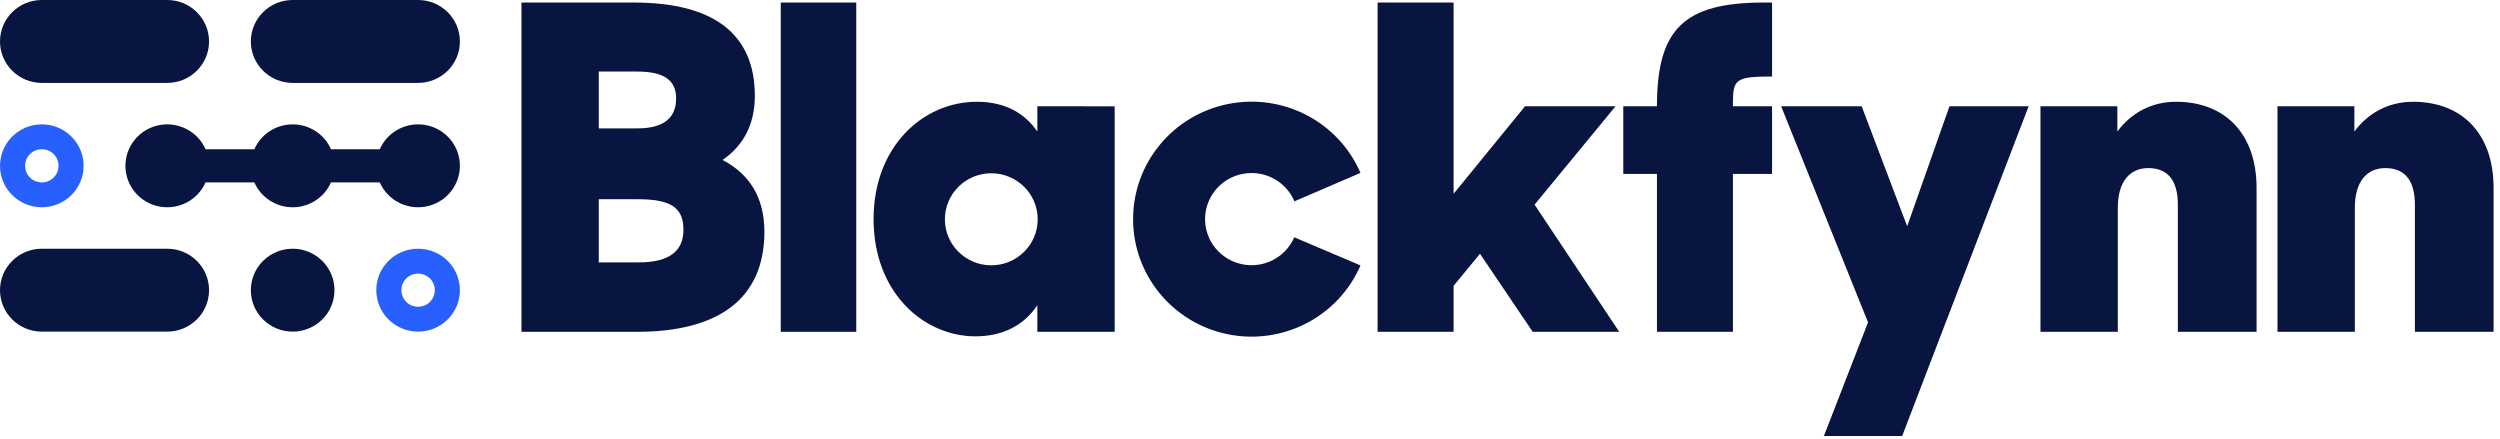
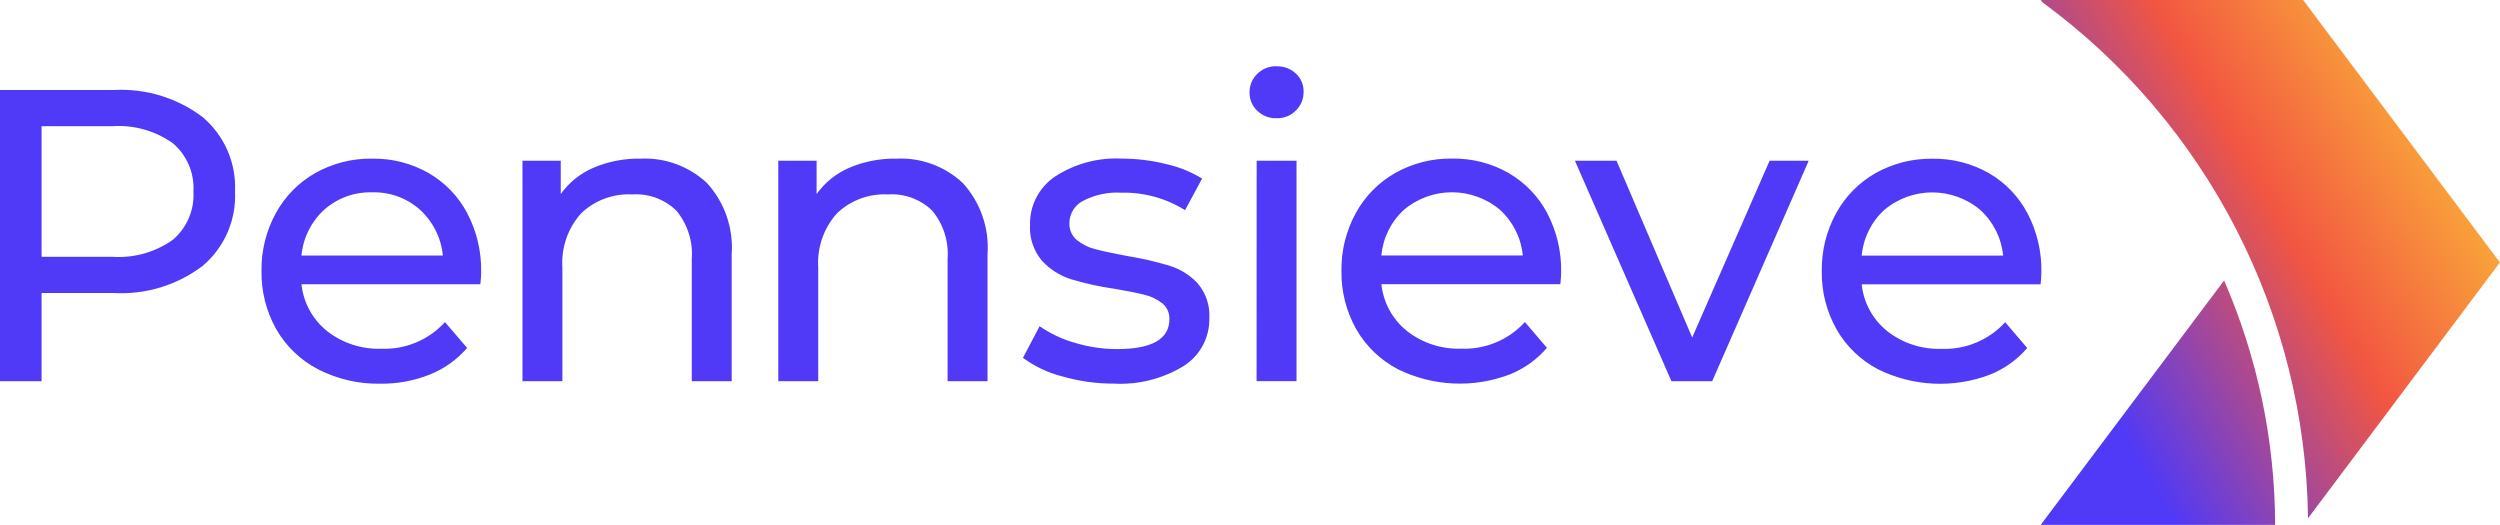
- <svg xmlns="http://www.w3.org/2000/svg" width="171" height="30" viewBox="0 0 171 30">
-   <g fill="none" fill-rule="evenodd">
-     <path fill="#071540" fill-rule="nonzero" d="M11.439 5.671C13.018 5.671 14.299 4.401 14.299 2.835 14.299 1.269 13.018.58874856e-17 11.439 0L2.86 0C1.28-.58874856e-17.93420226e-16 1.269 0 2.835-.93420226e-16 4.401 1.28 5.671 2.86 5.671L11.439 5.671zM28.597 5.671C30.177 5.671 31.457 4.401 31.457 2.835 31.457 1.269 30.177.58874856e-17 28.597 0L20.018 0C18.439-.58874856e-17 17.158 1.269 17.158 2.835 17.158 4.401 18.439 5.671 20.018 5.671L28.597 5.671zM11.439 22.683C13.018 22.683 14.299 21.414 14.299 19.848 14.299 18.282 13.018 17.013 11.439 17.013L2.86 17.013C1.28 17.013.93420226e-16 18.282 0 19.848-.93420226e-16 21.414 1.28 22.683 2.86 22.683L11.439 22.683z" />
-     <ellipse cx="20.018" cy="19.848" fill="#071540" fill-rule="nonzero" rx="2.86" ry="2.835" />
-     <path fill="#2760FF" fill-rule="nonzero" d="M2.86 8.506C1.28 8.506.93420226e-16 9.776 0 11.342-.93420226e-16 12.908 1.28 14.177 2.86 14.177 4.439 14.177 5.719 12.908 5.719 11.342 5.719 9.776 4.439 8.506 2.86 8.506zM2.86 12.476C2.228 12.476 1.716 11.968 1.716 11.342 1.716 10.715 2.228 10.208 2.86 10.208 3.492 10.208 4.004 10.715 4.004 11.342 4.004 11.968 3.492 12.476 2.86 12.476zM28.597 17.013C27.018 17.013 25.738 18.282 25.738 19.848 25.738 21.414 27.018 22.683 28.597 22.683 30.177 22.683 31.457 21.414 31.457 19.848 31.457 18.282 30.177 17.013 28.597 17.013zM28.597 20.982C27.966 20.982 27.454 20.474 27.454 19.848 27.454 19.222 27.966 18.714 28.597 18.714 29.229 18.714 29.741 19.222 29.741 19.848 29.741 20.474 29.229 20.982 28.597 20.982z" />
-     <path fill="#071540" fill-rule="nonzero" d="M28.597 8.506C27.46 8.506 26.431 9.174 25.976 10.208L22.639 10.208C22.185 9.174 21.156 8.506 20.018 8.506 18.881 8.506 17.852 9.174 17.397 10.208L14.06 10.208C13.519 8.977 12.181 8.292 10.855 8.566 9.529 8.84 8.579 9.999 8.579 11.342 8.579 12.684 9.529 13.843 10.855 14.117 12.181 14.392 13.519 13.706 14.06 12.476L17.397 12.476C17.852 13.509 18.881 14.178 20.018 14.178 21.156 14.178 22.185 13.509 22.639 12.476L25.976 12.476C26.548 13.774 27.997 14.455 29.372 14.071 30.747 13.687 31.625 12.357 31.43 10.954 31.235 9.551 30.026 8.506 28.597 8.506zM70.954 7.269L70.954 8.997C70.083 7.732 68.744 6.961 66.815 6.961 63.143 6.961 59.752 10.015 59.752 14.983 59.752 20.012 63.175 23.005 66.722 23.005 68.62 23.005 70.052 22.234 70.954 20.876L70.954 22.696 76.244 22.696 76.244 7.272 70.954 7.269zM67.805 18.147C66.052 18.147 64.63 16.738 64.63 14.999 64.63 13.261 66.052 11.852 67.805 11.852 69.558 11.852 70.979 13.261 70.979 14.999 70.979 16.738 69.558 18.147 67.805 18.147zM93.056 18.154L88.528 16.23C87.932 17.608 86.44 18.379 84.96 18.074 83.479 17.769 82.42 16.473 82.427 14.974 82.434 13.475 83.504 12.188 84.987 11.896 86.47 11.604 87.955 12.388 88.538 13.771L93.057 11.825C91.541 8.318 87.748 6.352 83.978 7.118 80.209 7.885 77.503 11.175 77.503 14.99 77.503 18.805 80.209 22.095 83.978 22.862 87.748 23.629 91.541 21.662 93.057 18.155L93.056 18.154zM35.667.174L43.354.174C48.831.174 51.631 2.333 51.631 6.56 51.631 8.535 50.822 9.985 49.422 10.941 51.258 11.898 52.284 13.502 52.284 15.847 52.284 20.537 49.017 22.696 43.571 22.696L35.667 22.696 35.667.174zM40.957 4.894L40.957 8.781 43.602 8.781C45.531 8.781 46.247 7.948 46.247 6.745 46.247 5.511 45.469 4.894 43.571 4.894L40.957 4.894zM40.957 13.627L40.957 17.947 43.697 17.947C45.813 17.947 46.747 17.144 46.747 15.725 46.747 14.306 46.031 13.627 43.666 13.627L40.957 13.627z" />
-     <polygon fill="#071540" fill-rule="nonzero" points="58.568 .174 58.568 22.696 53.404 22.696 53.404 .174" />
-     <polygon fill="#071540" fill-rule="nonzero" points="101.231 17.358 99.426 19.549 99.426 22.696 94.229 22.696 94.229 .174 99.426 .174 99.426 13.255 104.312 7.269 110.504 7.269 104.965 13.996 110.754 22.696 104.838 22.696" />
-     <path fill="#071540" fill-rule="nonzero" d="M111.033,7.269 L113.336,7.269 C113.336,2.024 115.141,0.173 120.649,0.173 L121.209,0.173 L121.209,5.233 C118.749,5.233 118.533,5.418 118.533,7.023 L118.533,7.269 L121.209,7.269 L121.209,11.897 L118.533,11.897 L118.533,22.696 L113.336,22.696 L113.336,11.897 L111.033,11.897 L111.033,7.269 Z" />
-     <polygon fill="#071540" fill-rule="nonzero" points="127.774 22.048 121.83 7.269 127.338 7.269 130.45 15.476 133.344 7.269 138.759 7.269 130.108 29.823 124.755 29.823" />
-     <path fill="#071540" fill-rule="nonzero" d="M139.568 7.269L144.827 7.269 144.827 8.997C145.76 7.732 147.16 6.961 148.841 6.961 152.17 6.961 154.349 9.12 154.349 12.854L154.349 22.696 148.965 22.696 148.965 13.996C148.965 12.391 148.312 11.497 146.943 11.497 145.729 11.497 144.858 12.36 144.858 14.212L144.858 22.696 139.568 22.696 139.568 7.269zM155.78 7.269L161.039 7.269 161.039 8.997C161.972 7.732 163.372 6.961 165.053 6.961 168.383 6.961 170.561 9.12 170.561 12.854L170.561 22.696 165.179 22.696 165.179 13.996C165.179 12.391 164.525 11.497 163.156 11.497 161.942 11.497 161.071 12.36 161.071 14.212L161.071 22.696 155.781 22.696 155.78 7.269z" />
-   </g>
+ <svg xmlns="http://www.w3.org/2000/svg" id="Layer_1" data-name="Layer 1" viewBox="0 0 152.421 32">
+   <defs>
+     <style>.cls-1{fill:#5039f7;}.cls-2{fill:url(#linear-gradient);}</style>
+     <linearGradient id="linear-gradient" x1="120.847" y1="22.57" x2="150.24" y2="5.599" gradientUnits="userSpaceOnUse">
+       <stop offset="0.16" stop-color="#5039f7" />
+       <stop offset="0.6" stop-color="#f25641" />
+       <stop offset="0.9" stop-color="#f9a23a" />
+     </linearGradient>
+   </defs>
+   <path class="cls-1" d="M12.351,7.136A8.224,8.224,0,0,0,6.924,5.488H0V23.24H2.536V17.864H6.924a8.219,8.219,0,0,0,5.427-1.649,5.589,5.589,0,0,0,1.978-4.539A5.591,5.591,0,0,0,12.351,7.136ZM10.525,14.63a5.722,5.722,0,0,1-3.677,1.027H2.536V7.694H6.848a5.722,5.722,0,0,1,3.677,1.027,3.584,3.584,0,0,1,1.268,2.955A3.581,3.581,0,0,1,10.525,14.63Zm15.6-4.083a6.728,6.728,0,0,0-3.436-.875,6.865,6.865,0,0,0-3.462.875,6.263,6.263,0,0,0-2.409,2.447,7.123,7.123,0,0,0-.875,3.526,7.024,7.024,0,0,0,.9,3.551A6.239,6.239,0,0,0,19.4,22.518a7.939,7.939,0,0,0,3.778.875,7.884,7.884,0,0,0,3.031-.559,5.86,5.86,0,0,0,2.27-1.623L27.13,19.639a4.987,4.987,0,0,1-3.881,1.623,5.088,5.088,0,0,1-3.309-1.077,4.225,4.225,0,0,1-1.56-2.854H29.286a6.882,6.882,0,0,0,.05-.735,7.464,7.464,0,0,0-.849-3.6A6.154,6.154,0,0,0,26.128,10.547ZM18.38,15.581a4.3,4.3,0,0,1,1.382-2.79,4.209,4.209,0,0,1,2.93-1.064A4.183,4.183,0,0,1,25.621,12.8,4.322,4.322,0,0,1,27,15.581ZM39.031,9.672a6.973,6.973,0,0,0-2.853.558,4.735,4.735,0,0,0-1.99,1.6V9.8H31.854V23.24h2.434V16.317a4.511,4.511,0,0,1,1.142-3.31,4.187,4.187,0,0,1,3.119-1.154,3.529,3.529,0,0,1,2.688.989,4.126,4.126,0,0,1,.939,2.942V23.24H44.61V15.505A5.839,5.839,0,0,0,43.1,11.156,5.552,5.552,0,0,0,39.031,9.672Zm15.6,0a6.974,6.974,0,0,0-2.854.558,4.735,4.735,0,0,0-1.99,1.6V9.8H47.451V23.24h2.435V16.317a4.514,4.514,0,0,1,1.141-3.31,4.19,4.19,0,0,1,3.119-1.154,3.531,3.531,0,0,1,2.689.989,4.125,4.125,0,0,1,.938,2.942V23.24h2.435V15.505A5.835,5.835,0,0,0,58.7,11.156,5.55,5.55,0,0,0,54.629,9.672ZM71.3,16.2a20.6,20.6,0,0,0-2.625-.6c-.812-.153-1.442-.287-1.89-.407a2.869,2.869,0,0,1-1.129-.557A1.282,1.282,0,0,1,65.2,13.6a1.531,1.531,0,0,1,.812-1.344,4.485,4.485,0,0,1,2.358-.508,7,7,0,0,1,3.881,1.066l1.039-1.928A7.248,7.248,0,0,0,71.088,10a11.244,11.244,0,0,0-2.689-.33,6.8,6.8,0,0,0-4.083,1.1A3.446,3.446,0,0,0,62.8,13.7a3.106,3.106,0,0,0,.735,2.207,4.092,4.092,0,0,0,1.763,1.116,17.978,17.978,0,0,0,2.65.584q1.191.2,1.839.367a2.721,2.721,0,0,1,1.077.52,1.182,1.182,0,0,1,.432.963q0,1.827-3.195,1.826a8.889,8.889,0,0,1-2.562-.38,7.255,7.255,0,0,1-2.156-1.014l-1.015,1.928a6.941,6.941,0,0,0,2.384,1.127,11.264,11.264,0,0,0,3.171.445,7.371,7.371,0,0,0,4.248-1.078,3.361,3.361,0,0,0,1.56-2.905,3.005,3.005,0,0,0-.71-2.129A3.933,3.933,0,0,0,71.3,16.2Zm5.312,7.038h2.435V9.8H76.616Zm1.218-19.2a1.6,1.6,0,0,0-1.18.469,1.541,1.541,0,0,0-.468,1.129,1.5,1.5,0,0,0,.468,1.115,1.622,1.622,0,0,0,1.18.457,1.6,1.6,0,0,0,1.179-.47,1.565,1.565,0,0,0,.469-1.153,1.456,1.456,0,0,0-.469-1.1A1.648,1.648,0,0,0,77.834,4.042Zm14.139,6.505a6.732,6.732,0,0,0-3.437-.875,6.867,6.867,0,0,0-3.462.875,6.27,6.27,0,0,0-2.409,2.447,7.123,7.123,0,0,0-.875,3.526,7.024,7.024,0,0,0,.9,3.551,6.245,6.245,0,0,0,2.549,2.447,8.553,8.553,0,0,0,6.81.316,5.864,5.864,0,0,0,2.269-1.623l-1.343-1.572a4.99,4.99,0,0,1-3.881,1.623,5.088,5.088,0,0,1-3.31-1.077,4.22,4.22,0,0,1-1.559-2.854H95.13a6.927,6.927,0,0,0,.051-.735,7.464,7.464,0,0,0-.85-3.6A6.145,6.145,0,0,0,91.973,10.547Zm-7.748,5.034a4.29,4.29,0,0,1,1.381-2.79,4.544,4.544,0,0,1,5.859.013,4.328,4.328,0,0,1,1.383,2.777Zm18.949,5L98.557,9.8H96.021l5.884,13.441h2.485L110.274,9.8H107.89ZM124.461,16.6a7.453,7.453,0,0,0-.85-3.6,6.145,6.145,0,0,0-2.358-2.447,6.732,6.732,0,0,0-3.437-.875,6.867,6.867,0,0,0-3.462.875,6.27,6.27,0,0,0-2.409,2.447,7.123,7.123,0,0,0-.875,3.526,7.015,7.015,0,0,0,.9,3.551,6.236,6.236,0,0,0,2.548,2.447,8.553,8.553,0,0,0,6.81.316,5.864,5.864,0,0,0,2.269-1.623l-1.343-1.572a4.99,4.99,0,0,1-3.881,1.623,5.088,5.088,0,0,1-3.31-1.077,4.224,4.224,0,0,1-1.559-2.854H124.41A6.927,6.927,0,0,0,124.461,16.6Zm-10.956-1.015a4.287,4.287,0,0,1,1.382-2.79,4.542,4.542,0,0,1,5.858.013,4.328,4.328,0,0,1,1.383,2.777Z" />
+   <path class="cls-2" d="M140.419,0h-16l.109.144A39.6,39.6,0,0,1,140.716,31.6l11.7-15.6Zm-16,32h14.292A37.577,37.577,0,0,0,135.6,17.1Z" />
</svg>
